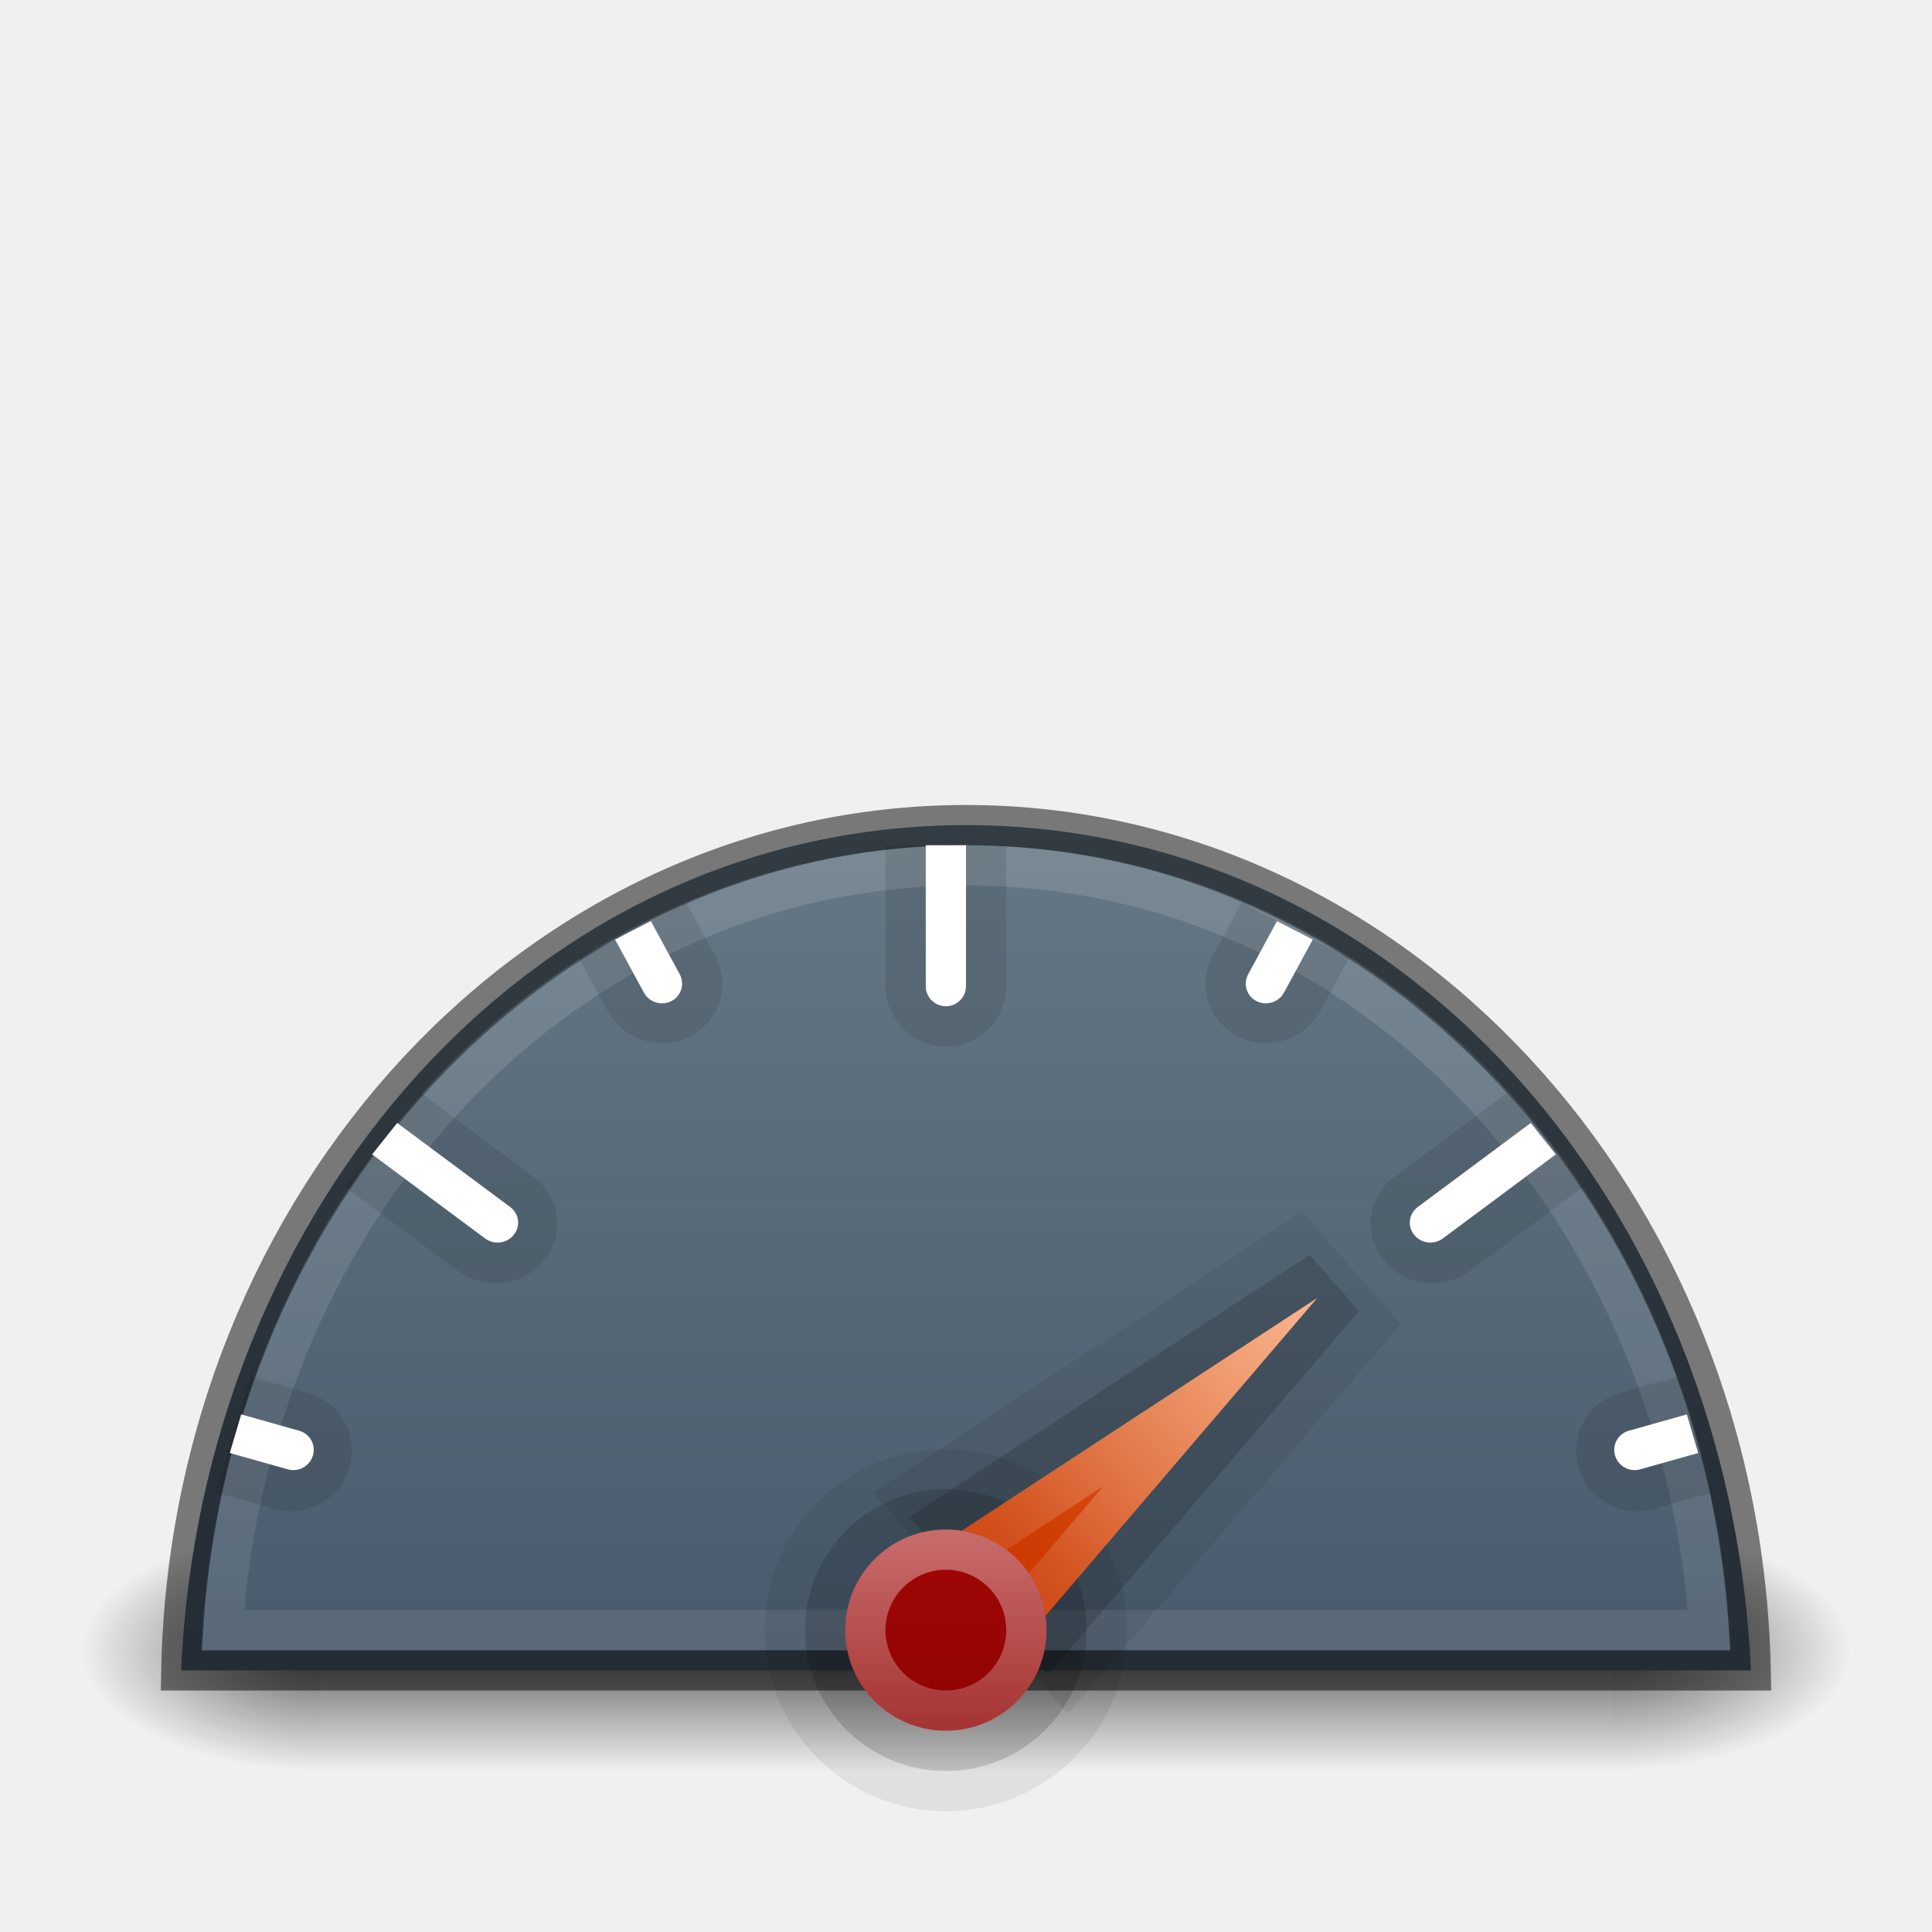
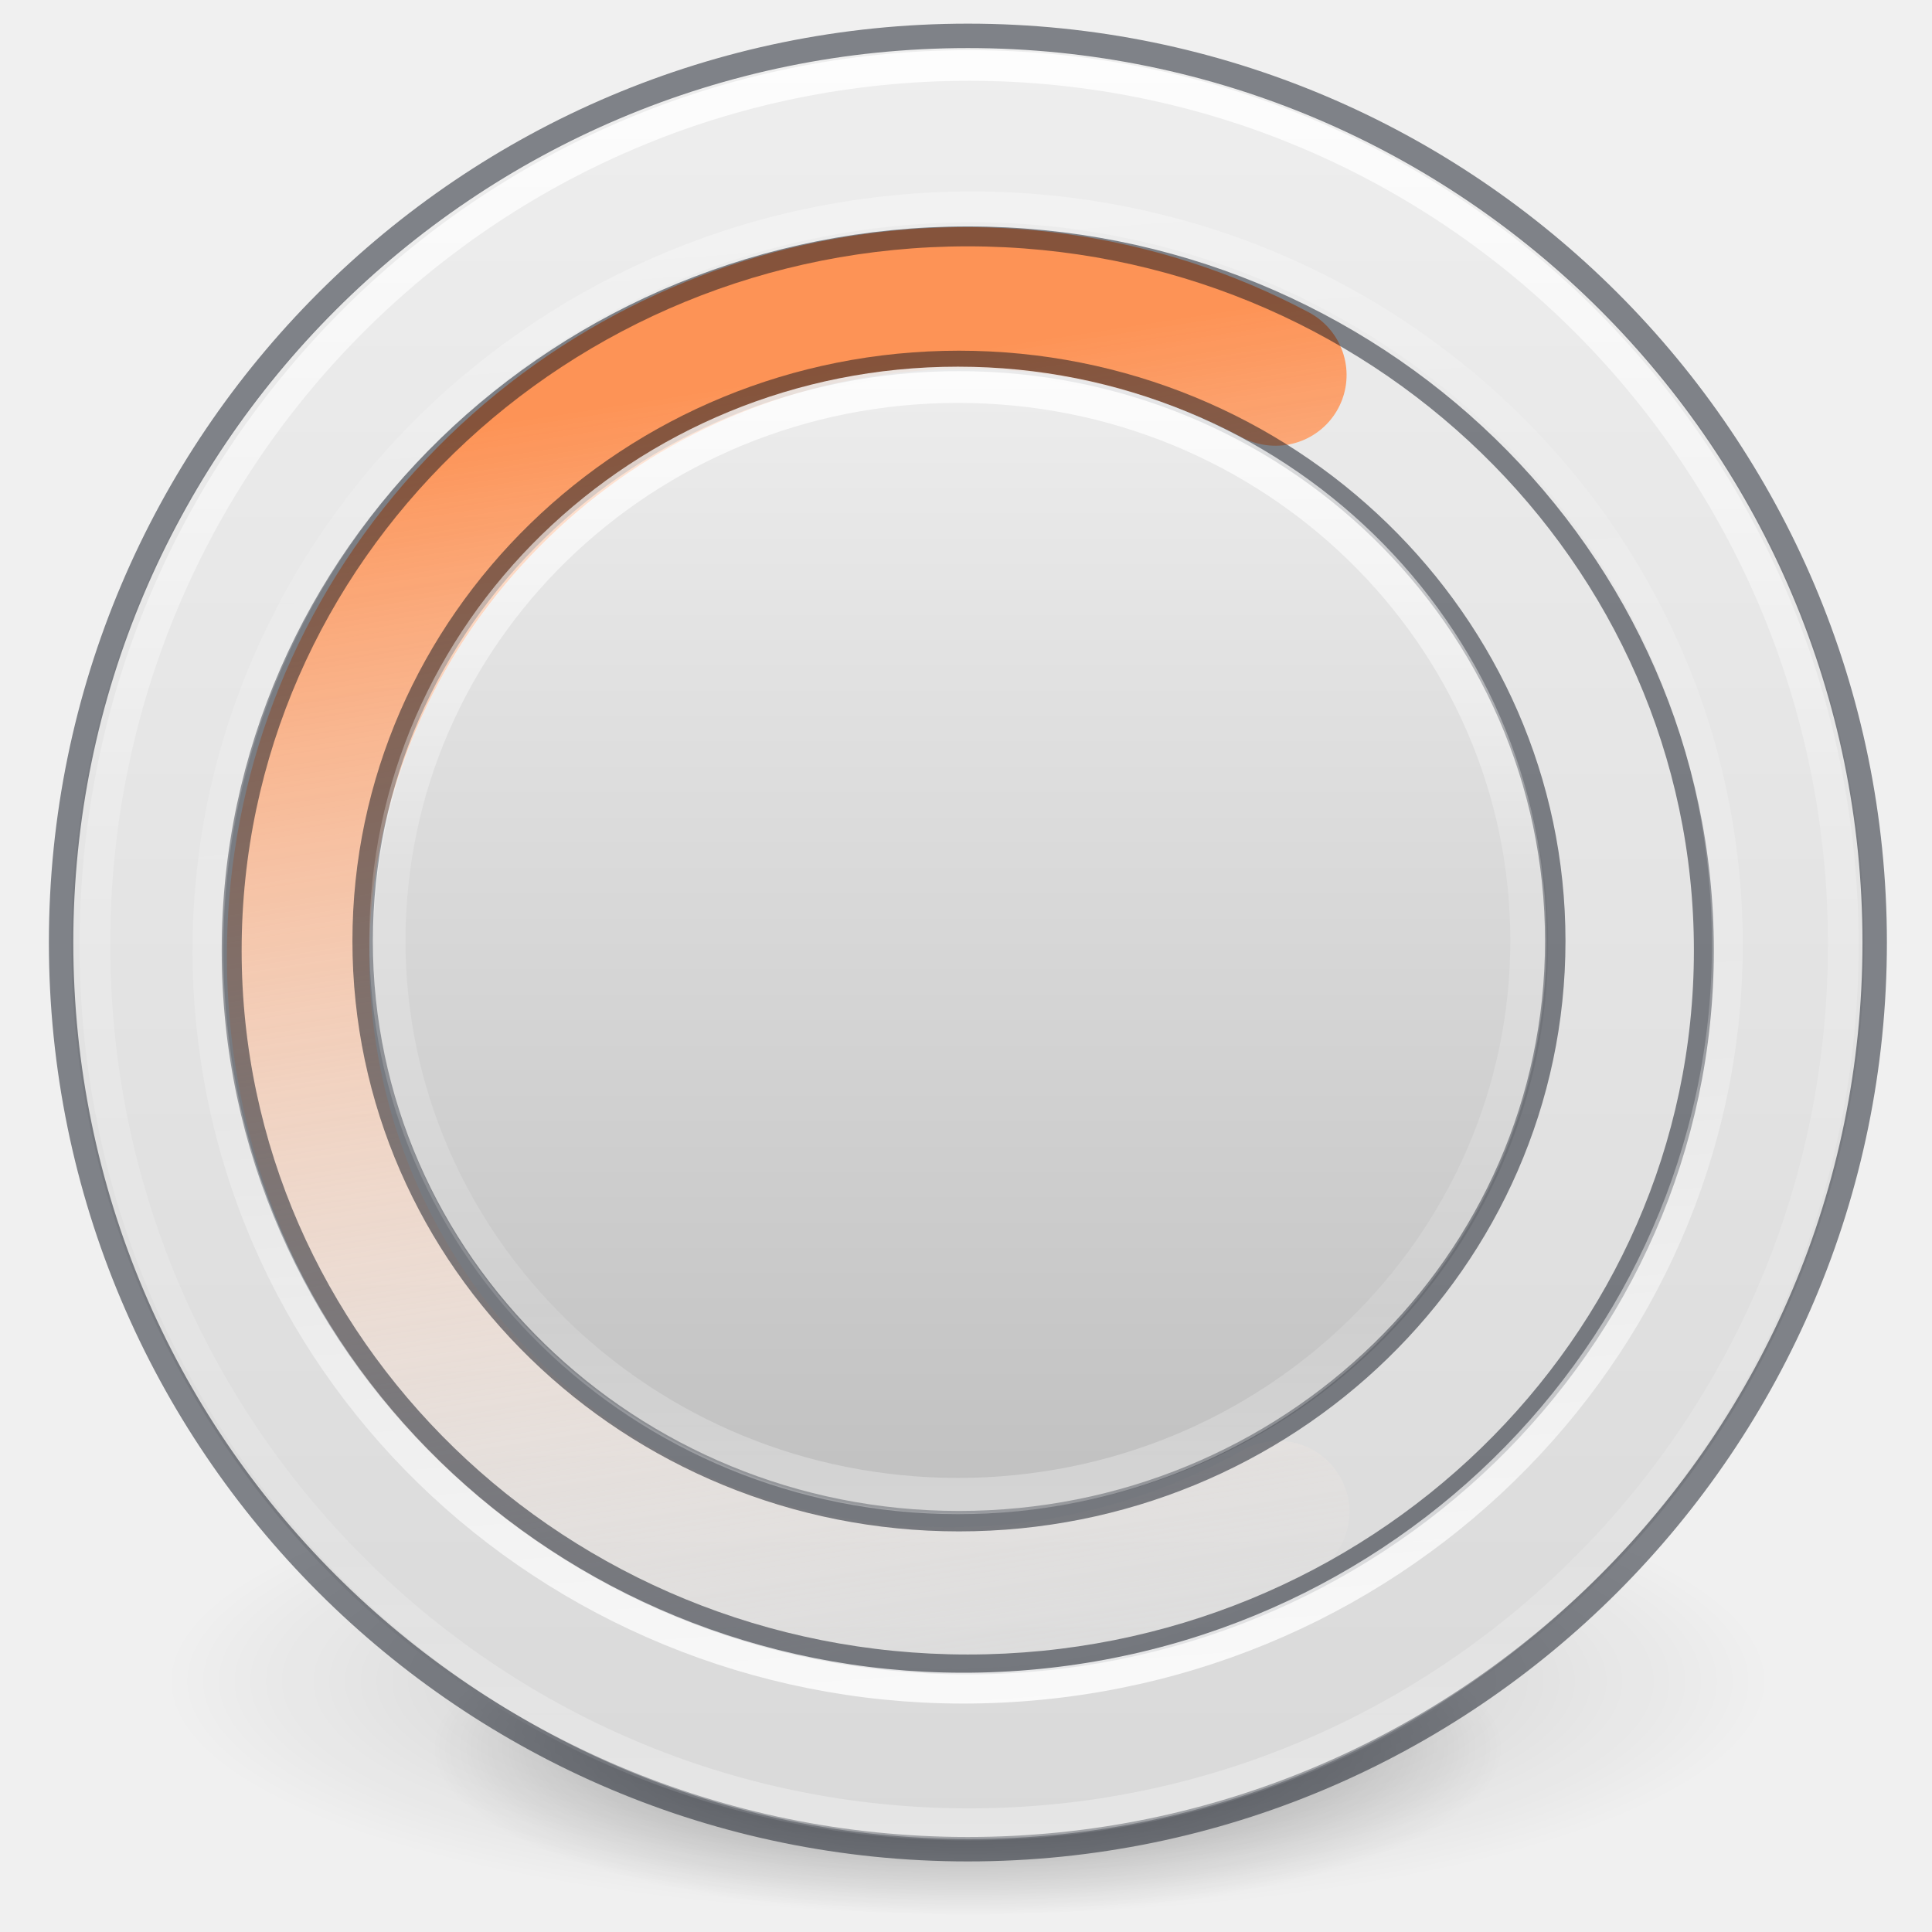
- <svg xmlns="http://www.w3.org/2000/svg" width="48" height="48" viewBox="0 0 48 48" fill="none">
-   <rect x="8" y="38" width="32" height="6" fill="url(#paint0_linear)" />
-   <rect x="2" y="38" width="6" height="6" fill="url(#paint1_radial)" />
-   <rect width="6" height="6" transform="matrix(-1 0 0 1 46 38)" fill="url(#paint2_radial)" />
-   <path d="M24 20.5C13.23 20.5 5.013 29.95 4.5 41.5H43.5C42.987 29.95 34.77 20.5 24 20.5Z" fill="url(#paint3_linear)" />
-   <path d="M4.505 41.5C4.746 29.813 13.425 20.5 24 20.5C34.575 20.5 43.254 29.813 43.495 41.5H4.505Z" stroke="black" stroke-opacity="0.5" />
-   <path d="M42.471 40.5H5.529C6.244 29.954 13.991 21.5 24 21.5C34.009 21.5 41.756 29.954 42.471 40.5Z" stroke="url(#paint4_linear)" stroke-opacity="0.5" />
-   <path d="M22 21H25V24.5C25 25.328 24.328 26 23.5 26V26C22.672 26 22 25.328 22 24.5V21Z" fill="black" fill-opacity="0.1" />
-   <path d="M23 21H24V24.5C24 24.776 23.776 25 23.5 25V25C23.224 25 23 24.776 23 24.5V21Z" fill="white" />
-   <path d="M37.45 27.15L39.323 29.494L36.515 31.583C35.85 32.077 34.892 31.953 34.375 31.306V31.306C33.858 30.659 33.977 29.734 34.642 29.239L37.45 27.15Z" fill="black" fill-opacity="0.1" />
-   <path d="M38.03 27.9L38.654 28.681L35.846 30.77C35.625 30.935 35.305 30.894 35.133 30.678V30.678C34.961 30.462 35 30.154 35.222 29.989L38.03 27.9Z" fill="white" />
-   <path d="M30.848 22.426L33.516 23.798L32.801 25.116C32.406 25.844 31.488 26.127 30.751 25.749V25.749C30.015 25.37 29.738 24.473 30.133 23.744L30.848 22.426Z" fill="black" fill-opacity="0.1" />
-   <path d="M31.726 22.885L32.616 23.343L31.9 24.661C31.768 24.904 31.463 24.998 31.217 24.872V24.872C30.971 24.745 30.879 24.446 31.011 24.204L31.726 22.885Z" fill="white" />
-   <path d="M41.681 34.204L42.531 37.082L41.087 37.489C40.29 37.714 39.453 37.252 39.219 36.458V36.458C38.984 35.663 39.441 34.837 40.238 34.612L41.681 34.204Z" fill="black" fill-opacity="0.1" />
-   <path d="M41.909 35.14L42.192 36.099L40.748 36.506C40.483 36.581 40.204 36.427 40.126 36.163V36.163C40.047 35.898 40.2 35.622 40.465 35.547L41.909 35.14Z" fill="white" />
-   <path d="M10.449 27.15L8.577 29.494L11.384 31.583C12.049 32.077 13.007 31.953 13.524 31.306V31.306C14.041 30.659 13.921 29.734 13.257 29.239L10.449 27.15Z" fill="black" fill-opacity="0.1" />
-   <path d="M9.869 27.9L9.245 28.681L12.053 30.77C12.274 30.935 12.593 30.894 12.766 30.678V30.678C12.938 30.462 12.898 30.154 12.677 29.989L9.869 27.9Z" fill="white" />
-   <path d="M17.049 22.426L14.382 23.798L15.097 25.116C15.492 25.844 16.41 26.127 17.146 25.749V25.749C17.883 25.37 18.16 24.473 17.765 23.745L17.049 22.426Z" fill="black" fill-opacity="0.1" />
-   <path d="M16.171 22.885L15.282 23.343L15.998 24.661C16.129 24.904 16.435 24.998 16.681 24.872V24.872C16.926 24.745 17.018 24.446 16.887 24.204L16.171 22.885Z" fill="white" />
-   <path d="M6.219 34.204L5.37 37.082L6.813 37.489C7.61 37.714 8.447 37.252 8.681 36.458V36.458C8.915 35.663 8.459 34.837 7.662 34.612L6.219 34.204Z" fill="black" fill-opacity="0.1" />
-   <path d="M5.992 35.14L5.709 36.099L7.152 36.506C7.417 36.581 7.696 36.427 7.774 36.163V36.163C7.853 35.898 7.7 35.622 7.435 35.547L5.992 35.14Z" fill="white" />
-   <circle cx="23.5" cy="40.5" r="3.5" stroke="black" stroke-opacity="0.07" stroke-width="2" />
-   <circle cx="23.5" cy="40.5" r="3" stroke="black" stroke-opacity="0.15" />
-   <path d="M25.652 40.413L26.032 40.846L26.407 40.408L27.364 39.289L29.277 37.051L33.103 32.575L32.449 31.832L27.523 35.057L25.059 36.67L23.828 37.477L23.346 37.792L23.726 38.225L25.652 40.413Z" stroke="black" stroke-opacity="0.15" stroke-miterlimit="5.016" />
-   <path d="M25.755 40.184L26.516 41.05L27.265 40.173L27.744 39.614L29.657 37.376L33.483 32.9L32.175 31.414L27.249 34.639L24.785 36.252L24.17 36.655L23.205 37.286L23.967 38.152L25.755 40.184Z" stroke="black" stroke-opacity="0.07" stroke-width="2" stroke-miterlimit="5.016" />
-   <path d="M25.07 41.202L22.87 38.701L32.723 32.25L25.07 41.202Z" fill="url(#paint5_linear)" />
-   <path d="M25.065 40.439L23.626 38.804L30.069 34.586L25.065 40.439Z" stroke="url(#paint6_linear)" stroke-miterlimit="16" />
-   <circle cx="23.5" cy="40.5" r="2.5" fill="url(#paint7_linear)" />
-   <circle cx="23.5" cy="40.5" r="2" stroke="url(#paint8_linear)" />
-   <defs>
-     <linearGradient id="paint0_linear" x1="24" y1="38" x2="24" y2="44" gradientUnits="userSpaceOnUse">
-       <stop stop-opacity="0" />
-       <stop offset="0.492" stop-opacity="0.6" />
-       <stop offset="1" stop-opacity="0" />
+ <svg xmlns="http://www.w3.org/2000/svg" xmlns:xlink="http://www.w3.org/1999/xlink" id="svg4518" height="48" width="48" version="1.1">
+   <defs id="defs4520">
+     <linearGradient id="linearGradient1112">
+       <stop style="stop-color:#fd9356;stop-opacity:1" offset="0" id="stop1108" />
+       <stop style="stop-color:#ffffff;stop-opacity:0;" offset="1" id="stop1110" />
    </linearGradient>
-     <radialGradient id="paint1_radial" cx="0" cy="0" r="1" gradientUnits="userSpaceOnUse" gradientTransform="translate(8 41) rotate(-180) scale(6 3)">
-       <stop stop-opacity="0.6" />
-       <stop offset="1" stop-opacity="0" />
-     </radialGradient>
-     <radialGradient id="paint2_radial" cx="0" cy="0" r="1" gradientUnits="userSpaceOnUse" gradientTransform="translate(6 3) rotate(-180) scale(6 3)">
-       <stop stop-opacity="0.6" />
-       <stop offset="1" stop-opacity="0" />
-     </radialGradient>
-     <linearGradient id="paint3_linear" x1="24" y1="20.5" x2="24" y2="41.5" gradientUnits="userSpaceOnUse">
-       <stop stop-color="#667885" />
-       <stop offset="1" stop-color="#485A6C" />
+     <linearGradient id="linearGradient1056">
+       <stop offset="0" style="stop-color:#e48839;stop-opacity:1" id="stop1052" />
+       <stop offset="1" style="stop-color:#000000;stop-opacity:0" id="stop1054" />
    </linearGradient>
-     <linearGradient id="paint4_linear" x1="24" y1="21" x2="24" y2="41" gradientUnits="userSpaceOnUse">
-       <stop stop-color="white" stop-opacity="0.26" />
-       <stop offset="1" stop-color="white" stop-opacity="0.17" />
+     <linearGradient id="linearGradient1040">
+       <stop style="stop-color:#eeeeee;stop-opacity:1" offset="0" id="stop1036" />
+       <stop style="stop-color:#d9d9d9;stop-opacity:1" offset="1" id="stop1038" />
    </linearGradient>
-     <linearGradient id="paint5_linear" x1="32.723" y1="32.25" x2="25.533" y2="38.331" gradientUnits="userSpaceOnUse">
-       <stop stop-color="#F37329" />
-       <stop offset="1" stop-color="#CC3B02" />
+     <linearGradient id="linearGradient1032">
+       <stop id="stop1028" style="stop-color:#e48839;stop-opacity:1" offset="0" />
+       <stop id="stop1030" style="stop-color:#000000;stop-opacity:0" offset="1" />
    </linearGradient>
-     <linearGradient id="paint6_linear" x1="32.723" y1="32.25" x2="23.97" y2="39.952" gradientUnits="userSpaceOnUse">
-       <stop stop-color="white" stop-opacity="0.48" />
-       <stop offset="1" stop-color="white" stop-opacity="0.03" />
+     <linearGradient id="linearGradient918">
+       <stop id="stop914" offset="0" style="stop-color:#ededed;stop-opacity:1" />
+       <stop id="stop916" offset="1" style="stop-color:#c0c0c0;stop-opacity:1" />
    </linearGradient>
-     <linearGradient id="paint7_linear" x1="23.5" y1="38" x2="23.5" y2="48.625" gradientUnits="userSpaceOnUse">
-       <stop stop-color="#A10705" />
-       <stop offset="1" stop-color="#7A0000" />
+     <linearGradient id="linearGradient4223">
+       <stop id="stop4225" style="stop-color:#ffffff;stop-opacity:0" offset="0" />
+       <stop id="stop4229" style="stop-color:#ffffff;stop-opacity:0.127" offset="0.372" />
+       <stop offset="0.597" style="stop-color:#ffffff;stop-opacity:0.273" id="stop4231" />
+       <stop offset="0.637" style="stop-color:#ffffff;stop-opacity:1" id="stop4233" />
+       <stop id="stop4235" style="stop-color:#ffffff;stop-opacity:0.229" offset="0.771" />
+       <stop id="stop4237" style="stop-color:#ffffff;stop-opacity:0" offset="1" />
    </linearGradient>
-     <linearGradient id="paint8_linear" x1="23.5" y1="38" x2="23.5" y2="43" gradientUnits="userSpaceOnUse">
-       <stop stop-color="white" stop-opacity="0.41" />
-       <stop offset="1" stop-color="white" stop-opacity="0.19" />
+     <linearGradient id="linearGradient4335">
+       <stop id="stop4337" offset="0" style="stop-color:#ffffff;stop-opacity:1;" />
+       <stop id="stop4339" offset="1" style="stop-color:#ffffff;stop-opacity:0;" />
    </linearGradient>
+     <linearGradient gradientTransform="matrix(1.800947,0,0,1.811064,-105.9077,-27.00111)" gradientUnits="userSpaceOnUse" xlink:href="#linearGradient4806-2-9" id="linearGradient3549" y2="40.496" x2="71.204" y1="15.369" x1="71.204" />
+     <linearGradient id="linearGradient4806-2-9">
+       <stop offset="0" style="stop-color:#ffffff;stop-opacity:1" id="stop4808-4-5" />
+       <stop offset="0.424" style="stop-color:#ffffff;stop-opacity:0.235" id="stop4810-0-5" />
+       <stop offset="0.821" style="stop-color:#ffffff;stop-opacity:0.157" id="stop4812-8-4" />
+       <stop offset="1" style="stop-color:#ffffff;stop-opacity:0.392" id="stop4814-0-5" />
+     </linearGradient>
+     <radialGradient gradientTransform="matrix(0.3823536,7.5560295e-8,-1.8372241e-8,0.1115265,-5.925426,100.3329)" gradientUnits="userSpaceOnUse" xlink:href="#linearGradient3820-7-2-7" id="radialGradient3300" fy="185.297" fx="99.189" r="62.769" cy="185.297" cx="99.189" />
+     <linearGradient id="linearGradient3820-7-2-7">
+       <stop offset="0" style="stop-color:#000000;stop-opacity:1" id="stop3822-2-6-8" />
+       <stop offset="1" style="stop-color:#000000;stop-opacity:0" id="stop3824-1-2-6" />
+     </linearGradient>
+     <radialGradient gradientTransform="matrix(0.2549024,5.3965937e-8,-1.2248161e-8,0.07965335,6.716383,108.2394)" gradientUnits="userSpaceOnUse" xlink:href="#linearGradient3820-7-2-7" id="radialGradient4192" fy="185.297" fx="99.189" r="62.769" cy="185.297" cx="99.189" />
+     <linearGradient gradientTransform="matrix(0,2.410766,2.411065,0,8.698925,2.734156)" gradientUnits="userSpaceOnUse" xlink:href="#linearGradient4804" id="linearGradient4362" y2="23" x2="47.5" y1="23" x1="3.5" />
+     <linearGradient id="linearGradient4804">
+       <stop offset="0" style="stop-color:#ffffff;stop-opacity:0" id="stop4806" />
+       <stop id="stop4239" style="stop-color:#ffffff;stop-opacity:0.176" offset="0.2" />
+       <stop id="stop4808" style="stop-color:#ffffff;stop-opacity:0.851;" offset="0.324" />
+       <stop offset="0.457" style="stop-color:#ffffff;stop-opacity:0.127" id="stop4812" />
+       <stop id="stop4818" style="stop-color:#ffffff;stop-opacity:0.137" offset="0.77" />
+       <stop id="stop4816" style="stop-color:#ffffff;stop-opacity:1" offset="0.84" />
+       <stop offset="1" style="stop-color:#ffffff;stop-opacity:0" id="stop4810" />
+     </linearGradient>
+     <linearGradient gradientTransform="matrix(1.70488,1.704669,-1.70488,1.704669,59.89122,-18.46776)" gradientUnits="userSpaceOnUse" xlink:href="#linearGradient4820" id="linearGradient4355" y2="27.243" x2="4.287" y1="27.262" x1="47.1" />
+     <linearGradient id="linearGradient4820">
+       <stop id="stop4822" style="stop-color:#ffffff;stop-opacity:0" offset="0" />
+       <stop offset="0.047" style="stop-color:#ffffff;stop-opacity:0.122" id="stop4219" />
+       <stop offset="0.134" style="stop-color:#ffffff;stop-opacity:0.851;" id="stop4824" />
+       <stop id="stop4217" style="stop-color:#ffffff;stop-opacity:0" offset="0.235" />
+       <stop id="stop4826" style="stop-color:#ffffff;stop-opacity:0.127" offset="0.363" />
+       <stop offset="0.436" style="stop-color:#ffffff;stop-opacity:1" id="stop4928" />
+       <stop id="stop4930" style="stop-color:#ffffff;stop-opacity:0.205" offset="0.525" />
+       <stop offset="0.725" style="stop-color:#ffffff;stop-opacity:0.273" id="stop4828" />
+       <stop offset="0.84" style="stop-color:#ffffff;stop-opacity:1" id="stop4830" />
+       <stop id="stop4832" style="stop-color:#ffffff;stop-opacity:0" offset="1" />
+     </linearGradient>
+     <linearGradient gradientTransform="matrix(2.411065,0,0,-2.410766,2.671272,119.6563)" gradientUnits="userSpaceOnUse" xlink:href="#linearGradient4834" id="linearGradient4344" y2="23" x2="47.5" y1="23" x1="4.49" />
+     <linearGradient id="linearGradient4834">
+       <stop id="stop4836" style="stop-color:#ffffff;stop-opacity:0" offset="0" />
+       <stop offset="0.168" style="stop-color:#ffffff;stop-opacity:0.851;" id="stop4838" />
+       <stop id="stop4840" style="stop-color:#ffffff;stop-opacity:0.127" offset="0.457" />
+       <stop offset="0.661" style="stop-color:#ffffff;stop-opacity:0.273" id="stop4842" />
+       <stop offset="0.726" style="stop-color:#ffffff;stop-opacity:1" id="stop4844" />
+       <stop id="stop4221" style="stop-color:#ffffff;stop-opacity:0.273" offset="0.787" />
+       <stop id="stop4846" style="stop-color:#ffffff;stop-opacity:0" offset="1" />
+     </linearGradient>
+     <linearGradient y2="22.18" x2="44.629" y1="58.276" x1="5.551" gradientTransform="matrix(0,2.410766,2.411065,0,-22.74887,2.734156)" gradientUnits="userSpaceOnUse" id="linearGradient4898" xlink:href="#linearGradient4914" />
+     <linearGradient id="linearGradient4914">
+       <stop offset="0" style="stop-color:#ffffff;stop-opacity:0" id="stop4916" />
+       <stop id="stop4918" style="stop-color:#ffffff;stop-opacity:0.851;" offset="0.143" />
+       <stop offset="0.346" style="stop-color:#ffffff;stop-opacity:0.127" id="stop4920" />
+       <stop id="stop4922" style="stop-color:#ffffff;stop-opacity:0.273" offset="0.645" />
+       <stop id="stop4924" style="stop-color:#ffffff;stop-opacity:1" offset="0.728" />
+       <stop offset="0.809" style="stop-color:#ffffff;stop-opacity:0.229" id="stop4932" />
+       <stop offset="1" style="stop-color:#ffffff;stop-opacity:0" id="stop4926" />
+     </linearGradient>
+     <linearGradient y2="22.18" x2="44.629" y1="47.572" x1="11.051" gradientTransform="matrix(0,-2.410766,-2.411065,0,107.5552,128.676)" gradientUnits="userSpaceOnUse" id="linearGradient4946" xlink:href="#linearGradient4223" />
+     <linearGradient y2="15.345" x2="41.073" y1="48.221" x1="25.177" gradientTransform="matrix(0,2.410766,2.411065,0,3.879021,15.71968)" gradientUnits="userSpaceOnUse" id="linearGradient4950" xlink:href="#linearGradient4952" />
+     <linearGradient id="linearGradient4952">
+       <stop id="stop4954" style="stop-color:#ffffff;stop-opacity:0" offset="0" />
+       <stop offset="0.448" style="stop-color:#ffffff;stop-opacity:0.273" id="stop4960" />
+       <stop offset="0.538" style="stop-color:#ffffff;stop-opacity:1" id="stop4962" />
+       <stop id="stop4964" style="stop-color:#ffffff;stop-opacity:0.229" offset="0.651" />
+       <stop id="stop4966" style="stop-color:#ffffff;stop-opacity:0" offset="1" />
+     </linearGradient>
+     <radialGradient gradientUnits="userSpaceOnUse" gradientTransform="matrix(1.787906,0,0,1.787685,7.059619,7.610587)" r="3.636" fy="21.304" fx="46.263" cy="21.304" cx="46.263" id="radialGradient4341" xlink:href="#linearGradient4335" />
+     <radialGradient gradientUnits="userSpaceOnUse" gradientTransform="matrix(1.787906,0,0,1.787685,6.518709,7.295696)" r="3.636" fy="43.295" fx="25.177" cy="43.295" cx="25.177" id="radialGradient4343" xlink:href="#linearGradient4335" />
+     <radialGradient gradientUnits="userSpaceOnUse" gradientTransform="matrix(1.787906,0,0,1.787685,6.22134,9.726181)" r="3.636" fy="51.827" fx="41.15" cy="51.827" cx="41.15" id="radialGradient4345" xlink:href="#linearGradient4335" />
+     <radialGradient gradientUnits="userSpaceOnUse" gradientTransform="matrix(1.787906,0,0,1.787685,6.231331,7.645566)" r="3.636" fy="22.656" fx="13.974" cy="22.656" cx="13.974" id="radialGradient4347" xlink:href="#linearGradient4335" />
+     <radialGradient xlink:href="#linearGradient4335" id="radialGradient4272" gradientUnits="userSpaceOnUse" gradientTransform="matrix(2.338031,0,0,2.337742,-1.456094,-4.816229)" cx="13.974" cy="22.656" fx="13.974" fy="22.656" r="3.636" />
+     <radialGradient xlink:href="#linearGradient4335" id="radialGradient4276" gradientUnits="userSpaceOnUse" gradientTransform="matrix(2.338031,0,0,2.337742,-7.331668,-16.5187)" cx="25.177" cy="43.295" fx="25.177" fy="43.295" r="3.636" />
+     <radialGradient xlink:href="#linearGradient4335" id="radialGradient4280" gradientUnits="userSpaceOnUse" gradientTransform="matrix(2.338031,0,0,2.337741,-18.39076,-4.107574)" cx="46.263" cy="21.304" fx="46.263" fy="21.304" r="3.636" />
+     <radialGradient xlink:href="#linearGradient4335" id="radialGradient4284" gradientUnits="userSpaceOnUse" gradientTransform="matrix(2.338031,0,0,2.337742,-16.41608,-18.78161)" cx="41.15" cy="51.827" fx="41.15" fy="51.827" r="3.636" />
+     <linearGradient gradientTransform="matrix(0,0.4162917,-0.4162917,0,51.10525,-3.19046)" gradientUnits="userSpaceOnUse" y2="65" x2="117.5" y1="65" x1="10.5" id="linearGradient920" xlink:href="#linearGradient1040" />
+     <radialGradient gradientTransform="matrix(0.3823536,7.5560295e-8,-1.8372241e-8,0.1115265,-5.925426,100.3329)" gradientUnits="userSpaceOnUse" xlink:href="#linearGradient3820-7-2-7" id="radialGradient3300-3" fy="185.297" fx="99.189" r="62.769" cy="185.297" cx="99.189" />
+     <radialGradient gradientTransform="matrix(0.2549024,5.3965937e-8,-1.2248161e-8,0.07965335,6.716383,108.2394)" gradientUnits="userSpaceOnUse" xlink:href="#linearGradient3820-7-2-7" id="radialGradient4192-5" fy="185.297" fx="99.189" r="62.769" cy="185.297" cx="99.189" />
+     <linearGradient gradientTransform="matrix(0,0.2645593,-0.2727814,0,41.60021,6.5204)" gradientUnits="userSpaceOnUse" y2="65" x2="117.5" y1="65" x1="10.5" id="linearGradient920-5" xlink:href="#linearGradient918" />
+     <linearGradient gradientTransform="matrix(1.175325,0,0,1.144636,-61.03107,-8.532958)" gradientUnits="userSpaceOnUse" xlink:href="#linearGradient4806-2-9" id="linearGradient3549-2" y2="40.496" x2="71.204" y1="15.369" x1="71.204" />
+     <linearGradient gradientTransform="matrix(3.607746,0,0,3.499004,-196.3931,-32.5064)" gradientUnits="userSpaceOnUse" xlink:href="#linearGradient4806-2-9" id="linearGradient3549-2-2" y2="40.496" x2="71.204" y1="15.369" x1="71.204" />
+     <linearGradient xlink:href="#linearGradient1112" id="linearGradient1114" x1="25.34" y1="35.357" x2="115.725" y2="69.918" gradientUnits="userSpaceOnUse" gradientTransform="matrix(0.3499482,0,0,0.3563234,11.5572,-32.06922)" />
+     <linearGradient gradientTransform="matrix(-1.561268,0.1134025,-0.1090801,-1.521525,139.7667,57.75623)" gradientUnits="userSpaceOnUse" xlink:href="#linearGradient4806-2-9" id="linearGradient3549-5" y2="40.496" x2="71.204" y1="15.369" x1="71.204" />
  </defs>
+   <g id="g4230" transform="matrix(0.8325832,0,0,0.8325832,-2.596372,-58.97358)" style="display:inline">
+     <path style="display:inline;opacity:0.2;fill:url(#radialGradient3300);fill-opacity:1;stroke:none;stroke-width:1" id="path3818-0" d="M 56,121 A 24,6.999 0 1 1 8,121 24,6.999 0 1 1 56,121 Z" />
+     <path style="display:inline;opacity:0.4;fill:url(#radialGradient4192);fill-opacity:1;stroke:none;stroke-width:1" id="path4190" d="M 48,123 A 16,4.999 0 1 1 16,123 16,4.999 0 1 1 48,123 Z" />
+   </g>
+   <path style="color:#000000;display:inline;overflow:visible;visibility:visible;fill:url(#linearGradient920);fill-opacity:1;fill-rule:nonzero;stroke:none;stroke-width:0.416;marker:none;enable-background:accumulate" id="path2555" d="m 46.318,23.452 c 0,-12.289 -9.983,-22.272 -22.272,-22.272 -12.289,0 -22.272,9.983 -22.272,22.272 0,12.289 9.983,22.272 22.272,22.272 12.289,0 22.272,-9.983 22.272,-22.272 z" />
+   <path style="opacity:1;vector-effect:none;fill:none;fill-opacity:1;fill-rule:evenodd;stroke:url(#linearGradient1114);stroke-width:3.531;stroke-linecap:round;stroke-linejoin:round;stroke-miterlimit:4;stroke-dasharray:none;stroke-dashoffset:0;stroke-opacity:1" id="path1106" d="M 48.304,-9.01 A 16.115,16.409 0 0 1 35.171,7.115 16.115,16.409 0 0 1 17.177,-3.041 16.115,16.409 0 0 1 23.649,-22.926" transform="matrix(0.4948569,0.8689745,-0.8716254,0.4901726,0,0)" />
+   <path style="color:#000000;display:inline;overflow:visible;visibility:visible;opacity:0.5;fill:none;stroke:#0e141f;stroke-width:0.607;stroke-linecap:butt;stroke-linejoin:miter;stroke-miterlimit:4;stroke-dasharray:none;stroke-dashoffset:0;stroke-opacity:1;marker:none;enable-background:accumulate" id="path2555-7-1" d="m 24.047,0.891 c -12.431,0 -22.529,10.097 -22.529,22.526 0,12.429 10.098,22.526 22.529,22.526 12.431,0 22.529,-10.097 22.529,-22.526 0,-12.429 -10.098,-22.526 -22.529,-22.526 z" />
+   <path style="color:#000000;display:inline;overflow:visible;visibility:visible;opacity:0.896;fill:none;stroke:url(#linearGradient3549);stroke-width:0.761;stroke-linecap:round;stroke-linejoin:round;stroke-miterlimit:4;stroke-dasharray:none;stroke-dashoffset:0;stroke-opacity:1;marker:none;enable-background:accumulate" id="path3026-5" d="m 45.796,23.468 c 0,12.062 -9.724,21.841 -21.719,21.841 -11.995,0 -21.719,-9.778 -21.719,-21.841 0,-12.062 9.724,-21.841 21.719,-21.841 11.995,0 21.719,9.778 21.719,21.841 z" />
+   <path style="color:#000000;display:inline;overflow:visible;visibility:visible;fill:url(#linearGradient920-5);fill-opacity:1;fill-rule:nonzero;stroke:none;stroke-width:0.269;marker:none;enable-background:accumulate" id="path2555-6" d="m 38.463,23.452 c 0,-7.81 -6.541,-14.154 -14.594,-14.154 -8.052,0 -14.594,6.344 -14.594,14.154 0,7.81 6.541,14.154 14.594,14.154 8.052,0 14.594,-6.344 14.594,-14.154 z" />
+   <path style="color:#000000;display:inline;overflow:visible;visibility:visible;opacity:0.5;fill:none;stroke:#0e141f;stroke-width:0.508;stroke-linecap:butt;stroke-linejoin:miter;stroke-miterlimit:4;stroke-dasharray:none;stroke-dashoffset:0;stroke-opacity:1;marker:none;enable-background:accumulate" id="path2555-7-1-0" d="m 23.825,8.967 c -8.174,0 -14.815,6.46 -14.815,14.413 0,7.952 6.64,14.413 14.815,14.413 8.174,0 14.815,-6.46 14.815,-14.413 0,-7.952 -6.64,-14.413 -14.815,-14.413 z" />
+   <path style="color:#000000;display:inline;overflow:visible;visibility:visible;opacity:0.85;fill:none;stroke:url(#linearGradient3549-2);stroke-width:0.9;stroke-linecap:round;stroke-linejoin:round;stroke-miterlimit:4;stroke-dasharray:none;stroke-dashoffset:0;stroke-opacity:1;marker:none;enable-background:accumulate" id="path3026-5-6" d="m 37.973,23.364 c 0,7.624 -6.346,13.804 -14.174,13.804 -7.828,0 -14.174,-6.18 -14.174,-13.804 0,-7.624 6.346,-13.804 14.174,-13.804 7.828,0 14.174,6.18 14.174,13.804 z" />
+   <path style="color:#000000;display:inline;overflow:visible;visibility:visible;opacity:0.5;fill:none;stroke:#0e141f;stroke-width:0.495;stroke-linecap:butt;stroke-linejoin:miter;stroke-miterlimit:4;stroke-dasharray:none;stroke-dashoffset:0;stroke-opacity:1;marker:none;enable-background:accumulate" id="path2555-7-1-0-9" d="m 24.044,5.873 c -10.091,0 -18.288,7.952 -18.288,17.74 0,9.788 8.197,17.74 18.288,17.74 10.091,0 18.288,-7.952 18.288,-17.74 0,-9.788 -8.197,-17.74 -18.288,-17.74 z" />
+   <path style="color:#000000;display:inline;overflow:visible;visibility:visible;opacity:0.861;fill:none;stroke:url(#linearGradient3549-5);stroke-width:0.766;stroke-linecap:round;stroke-linejoin:round;stroke-miterlimit:4;stroke-dasharray:none;stroke-dashoffset:0;stroke-opacity:1;marker:none;enable-background:accumulate" id="path3026-5-9" d="M 5.213,24.909 C 4.486,14.775 12.327,5.947 22.725,5.192 33.124,4.437 42.142,12.04 42.869,22.173 43.595,32.307 35.755,41.135 25.356,41.89 14.958,42.645 5.939,35.042 5.213,24.909 Z" />
</svg>
